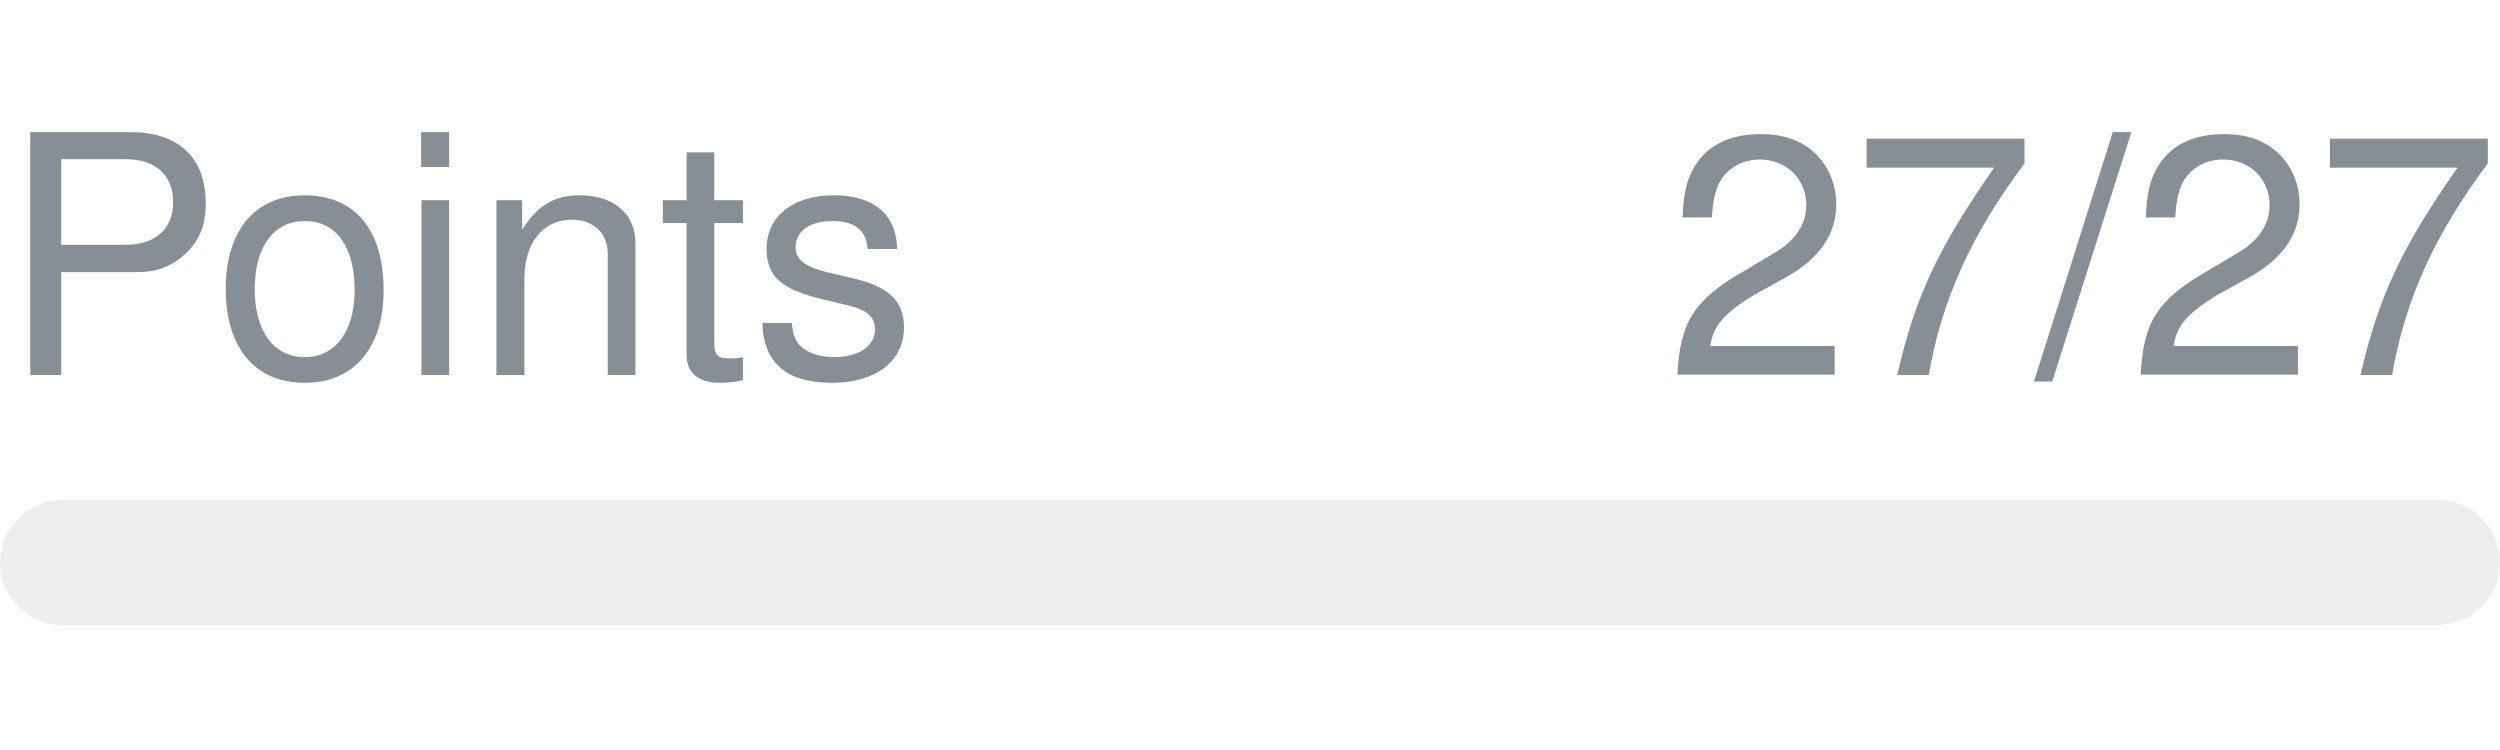
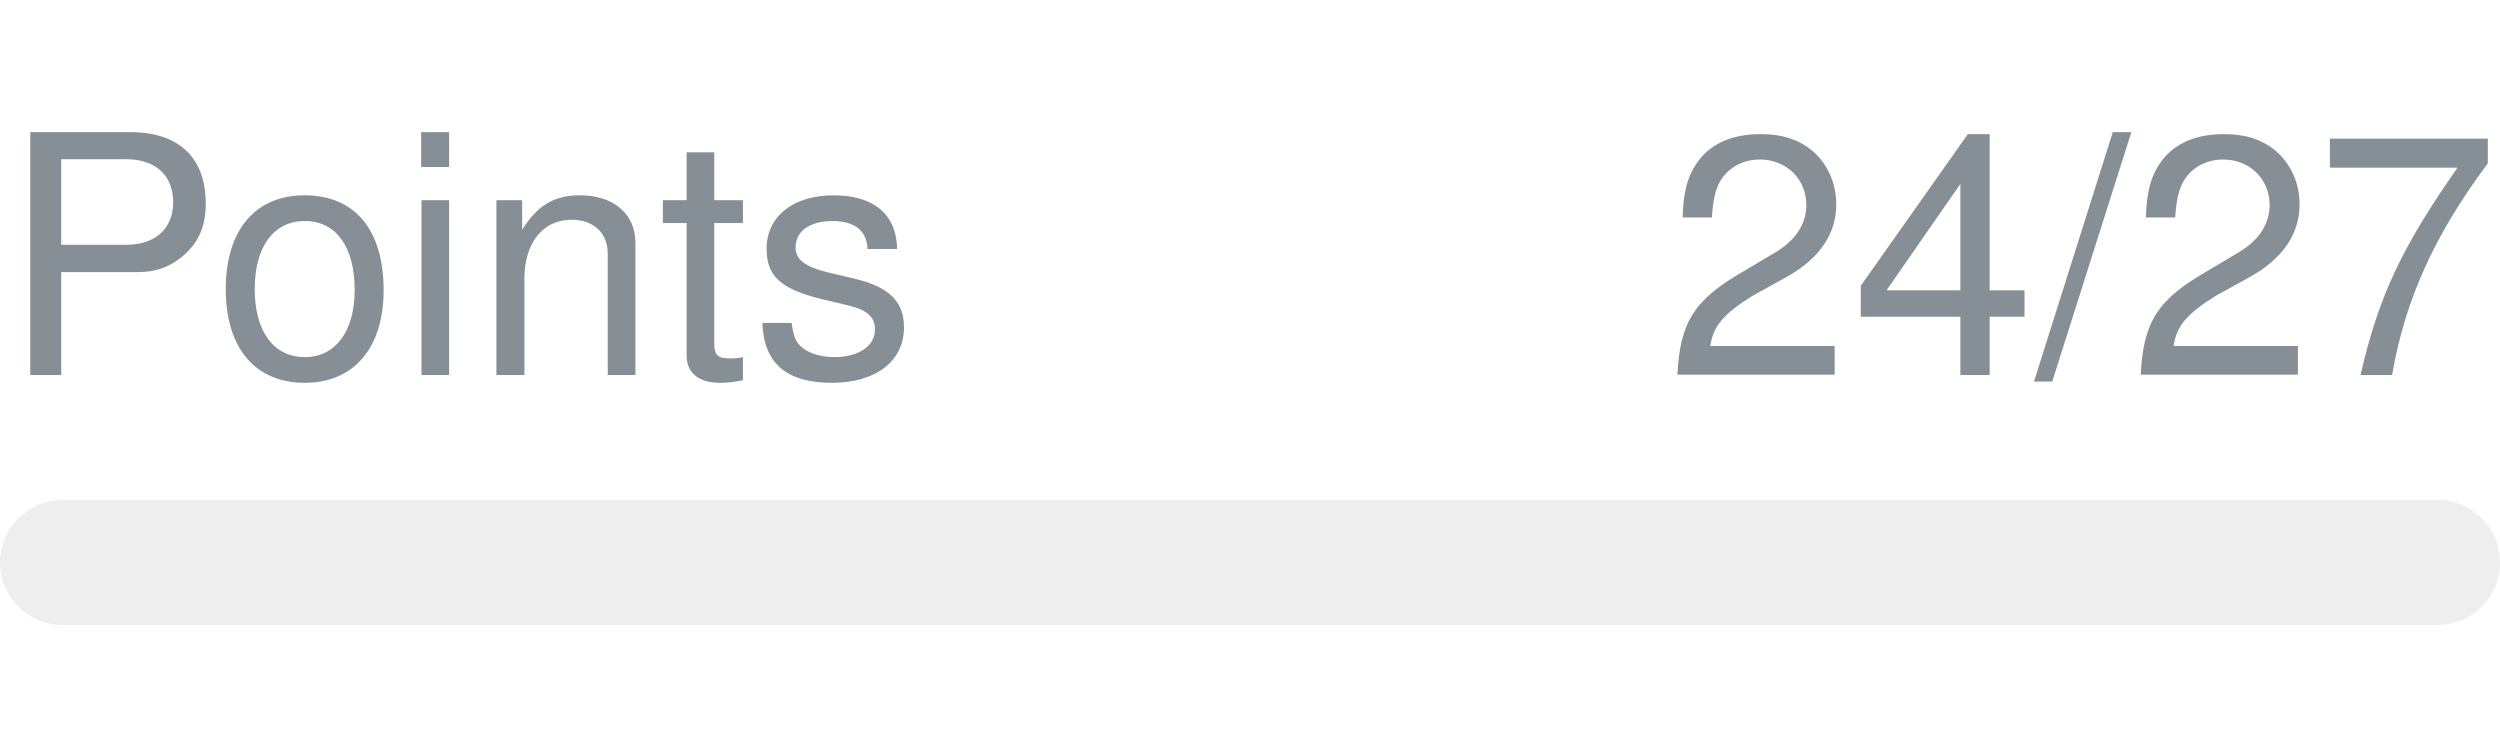
- <svg xmlns="http://www.w3.org/2000/svg" width="120px" height="36px" role="img" aria-label="Points: 27/27">
+ <svg xmlns="http://www.w3.org/2000/svg" width="120px" height="36px" role="img" aria-label="Points: 24/27">
  <svg y="6px" height="16px" font-size="16px" font-family="-apple-system, BlinkMacSystemFont, Segoe UI, Helvetica, Arial, sans-serif, Apple Color Emoji, Segoe UI Emoji" fill="#868E96">
    <text x="0" y="12">Points</text>
-     <text x="120" y="12" text-anchor="end">27/27</text>
+     <text x="120" y="12" text-anchor="end">24/27</text>
  </svg>
  <svg y="24" width="120px" height="6px">
    <rect rx="3" width="100%" height="100%" fill="#EEEEEE" />
    <rect rx="3" width="0%" height="100%" fill="#0170F0" transform="">
-       <animate attributeName="width" begin="0.5s" dur="600ms" from="0%" to="100%" repeatCount="1" fill="freeze" calcMode="spline" keyTimes="0; 1" keySplines="0.3, 0.61, 0.355, 1" />
+       <animate attributeName="width" begin="0.5s" dur="600ms" from="0%" to="88%" repeatCount="1" fill="freeze" calcMode="spline" keyTimes="0; 1" keySplines="0.3, 0.61, 0.355, 1" />
    </rect>
  </svg>
</svg>
